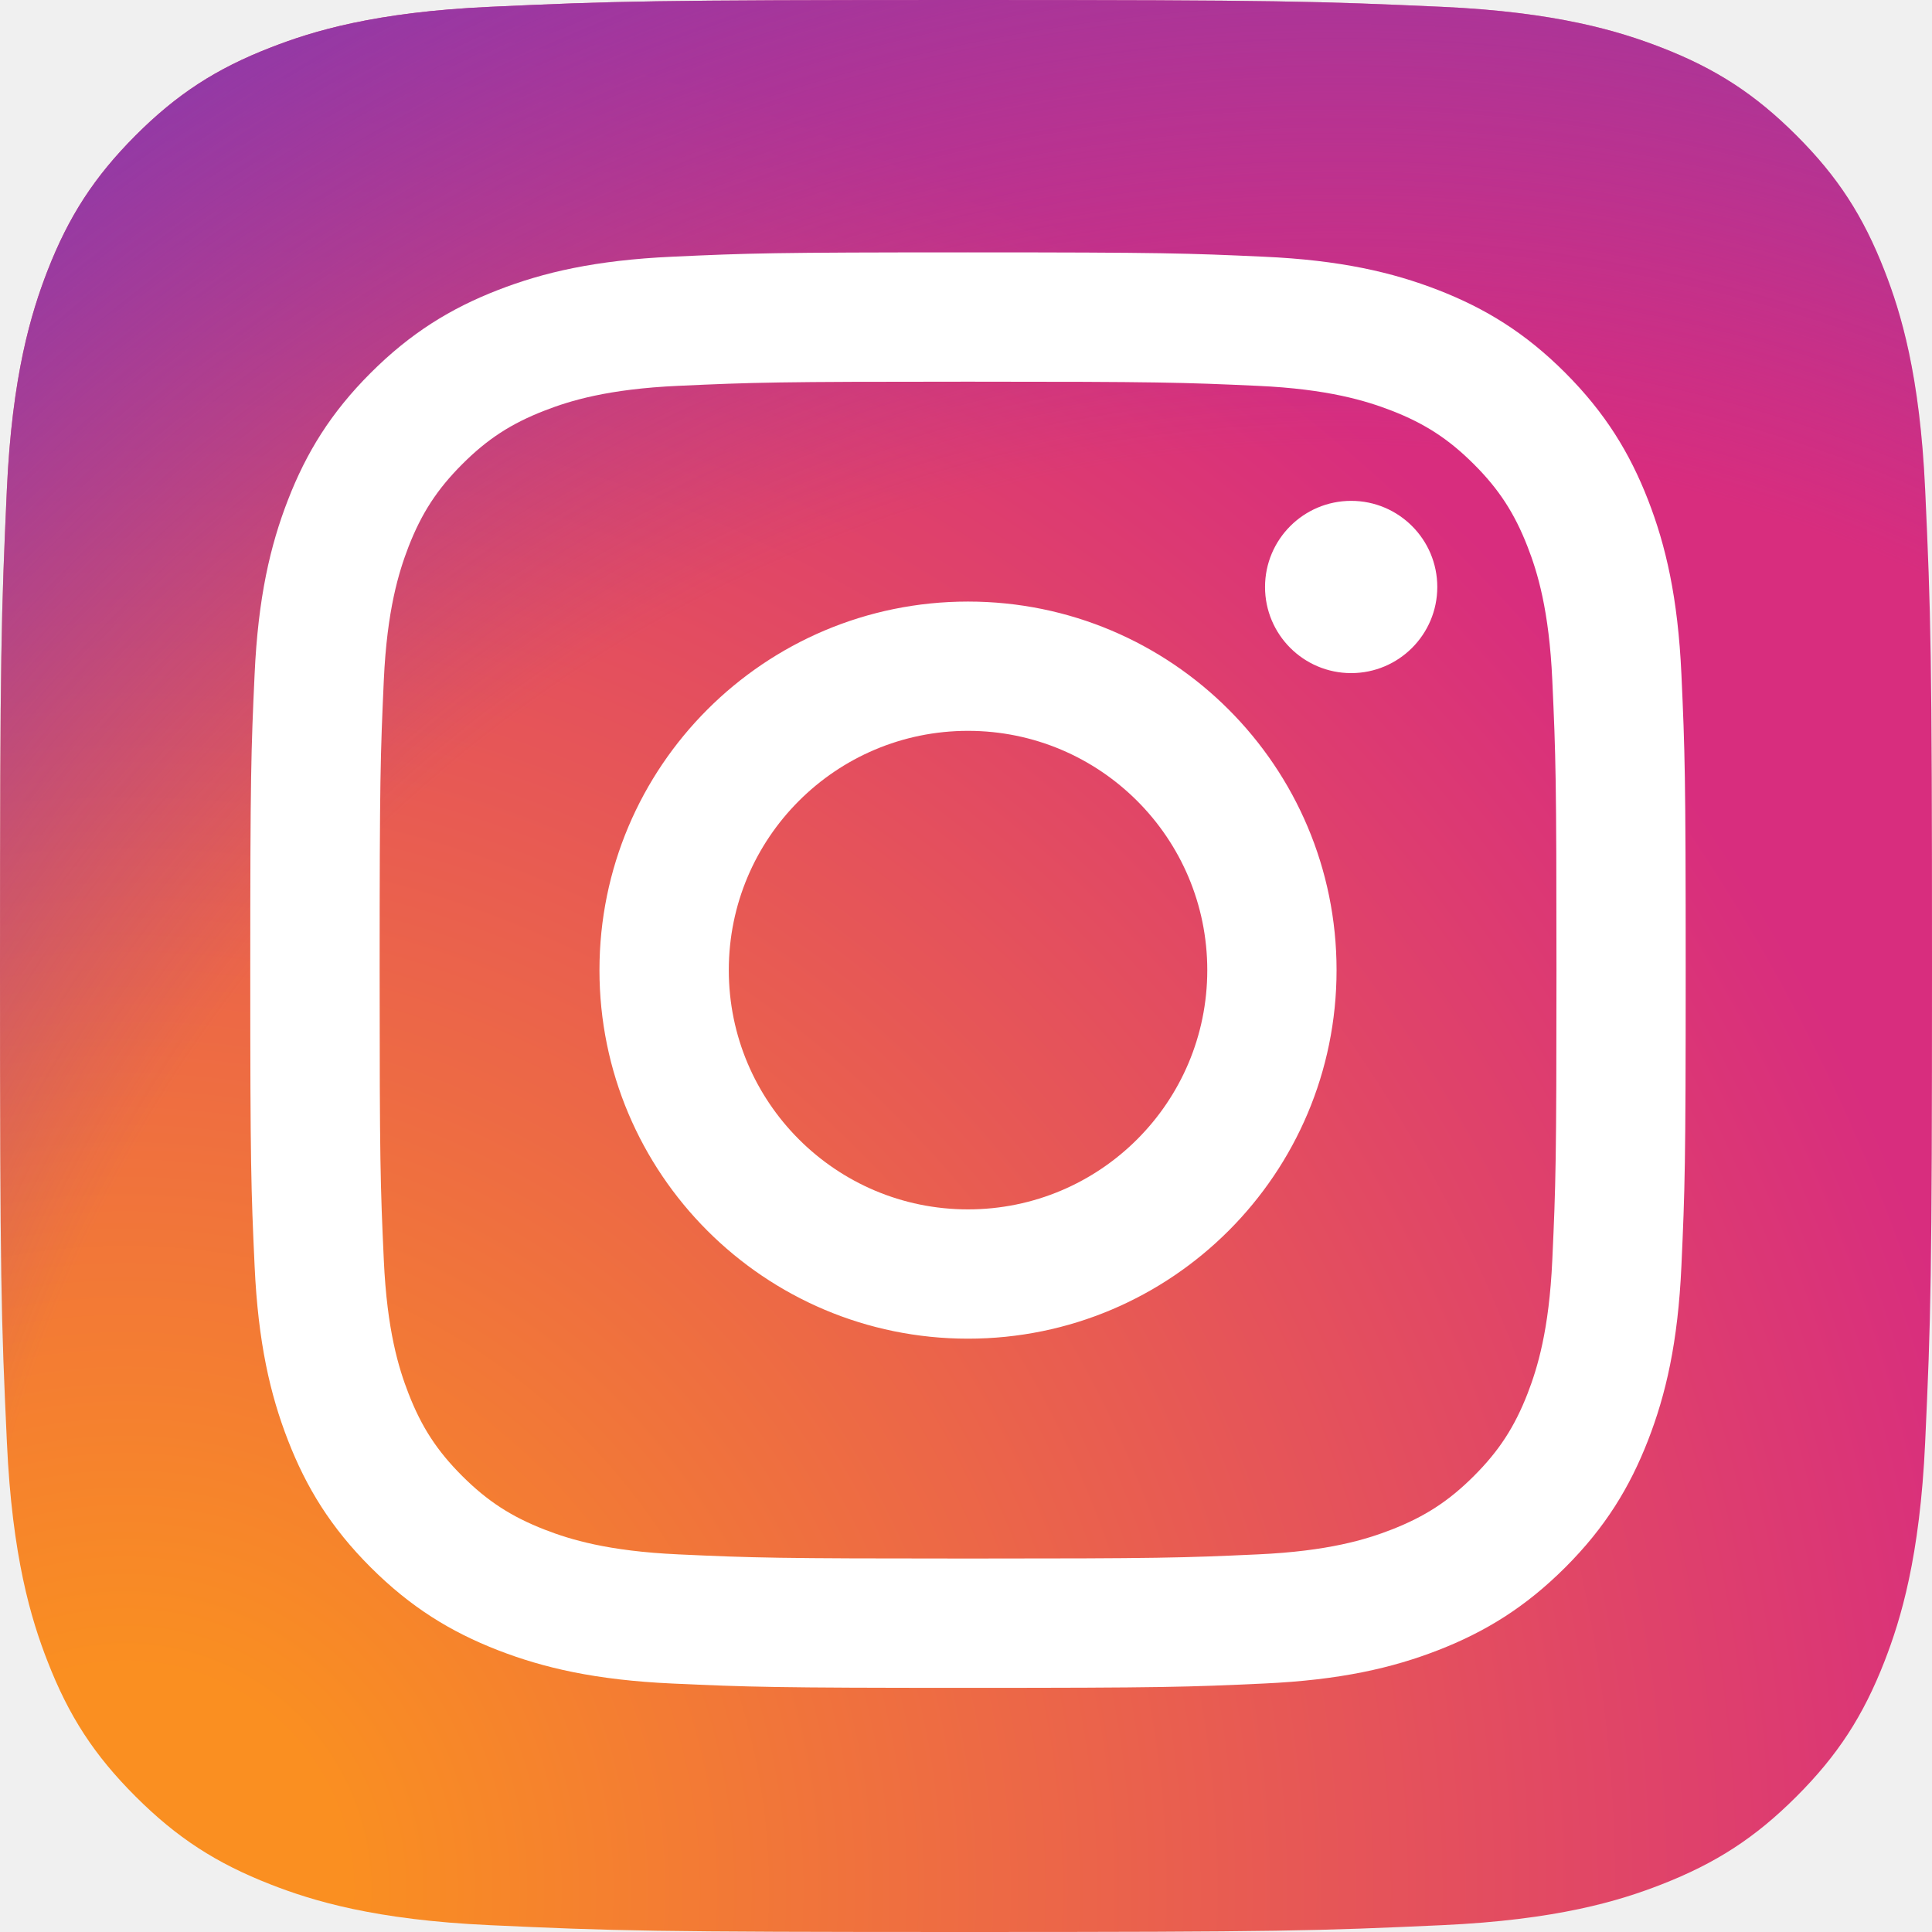
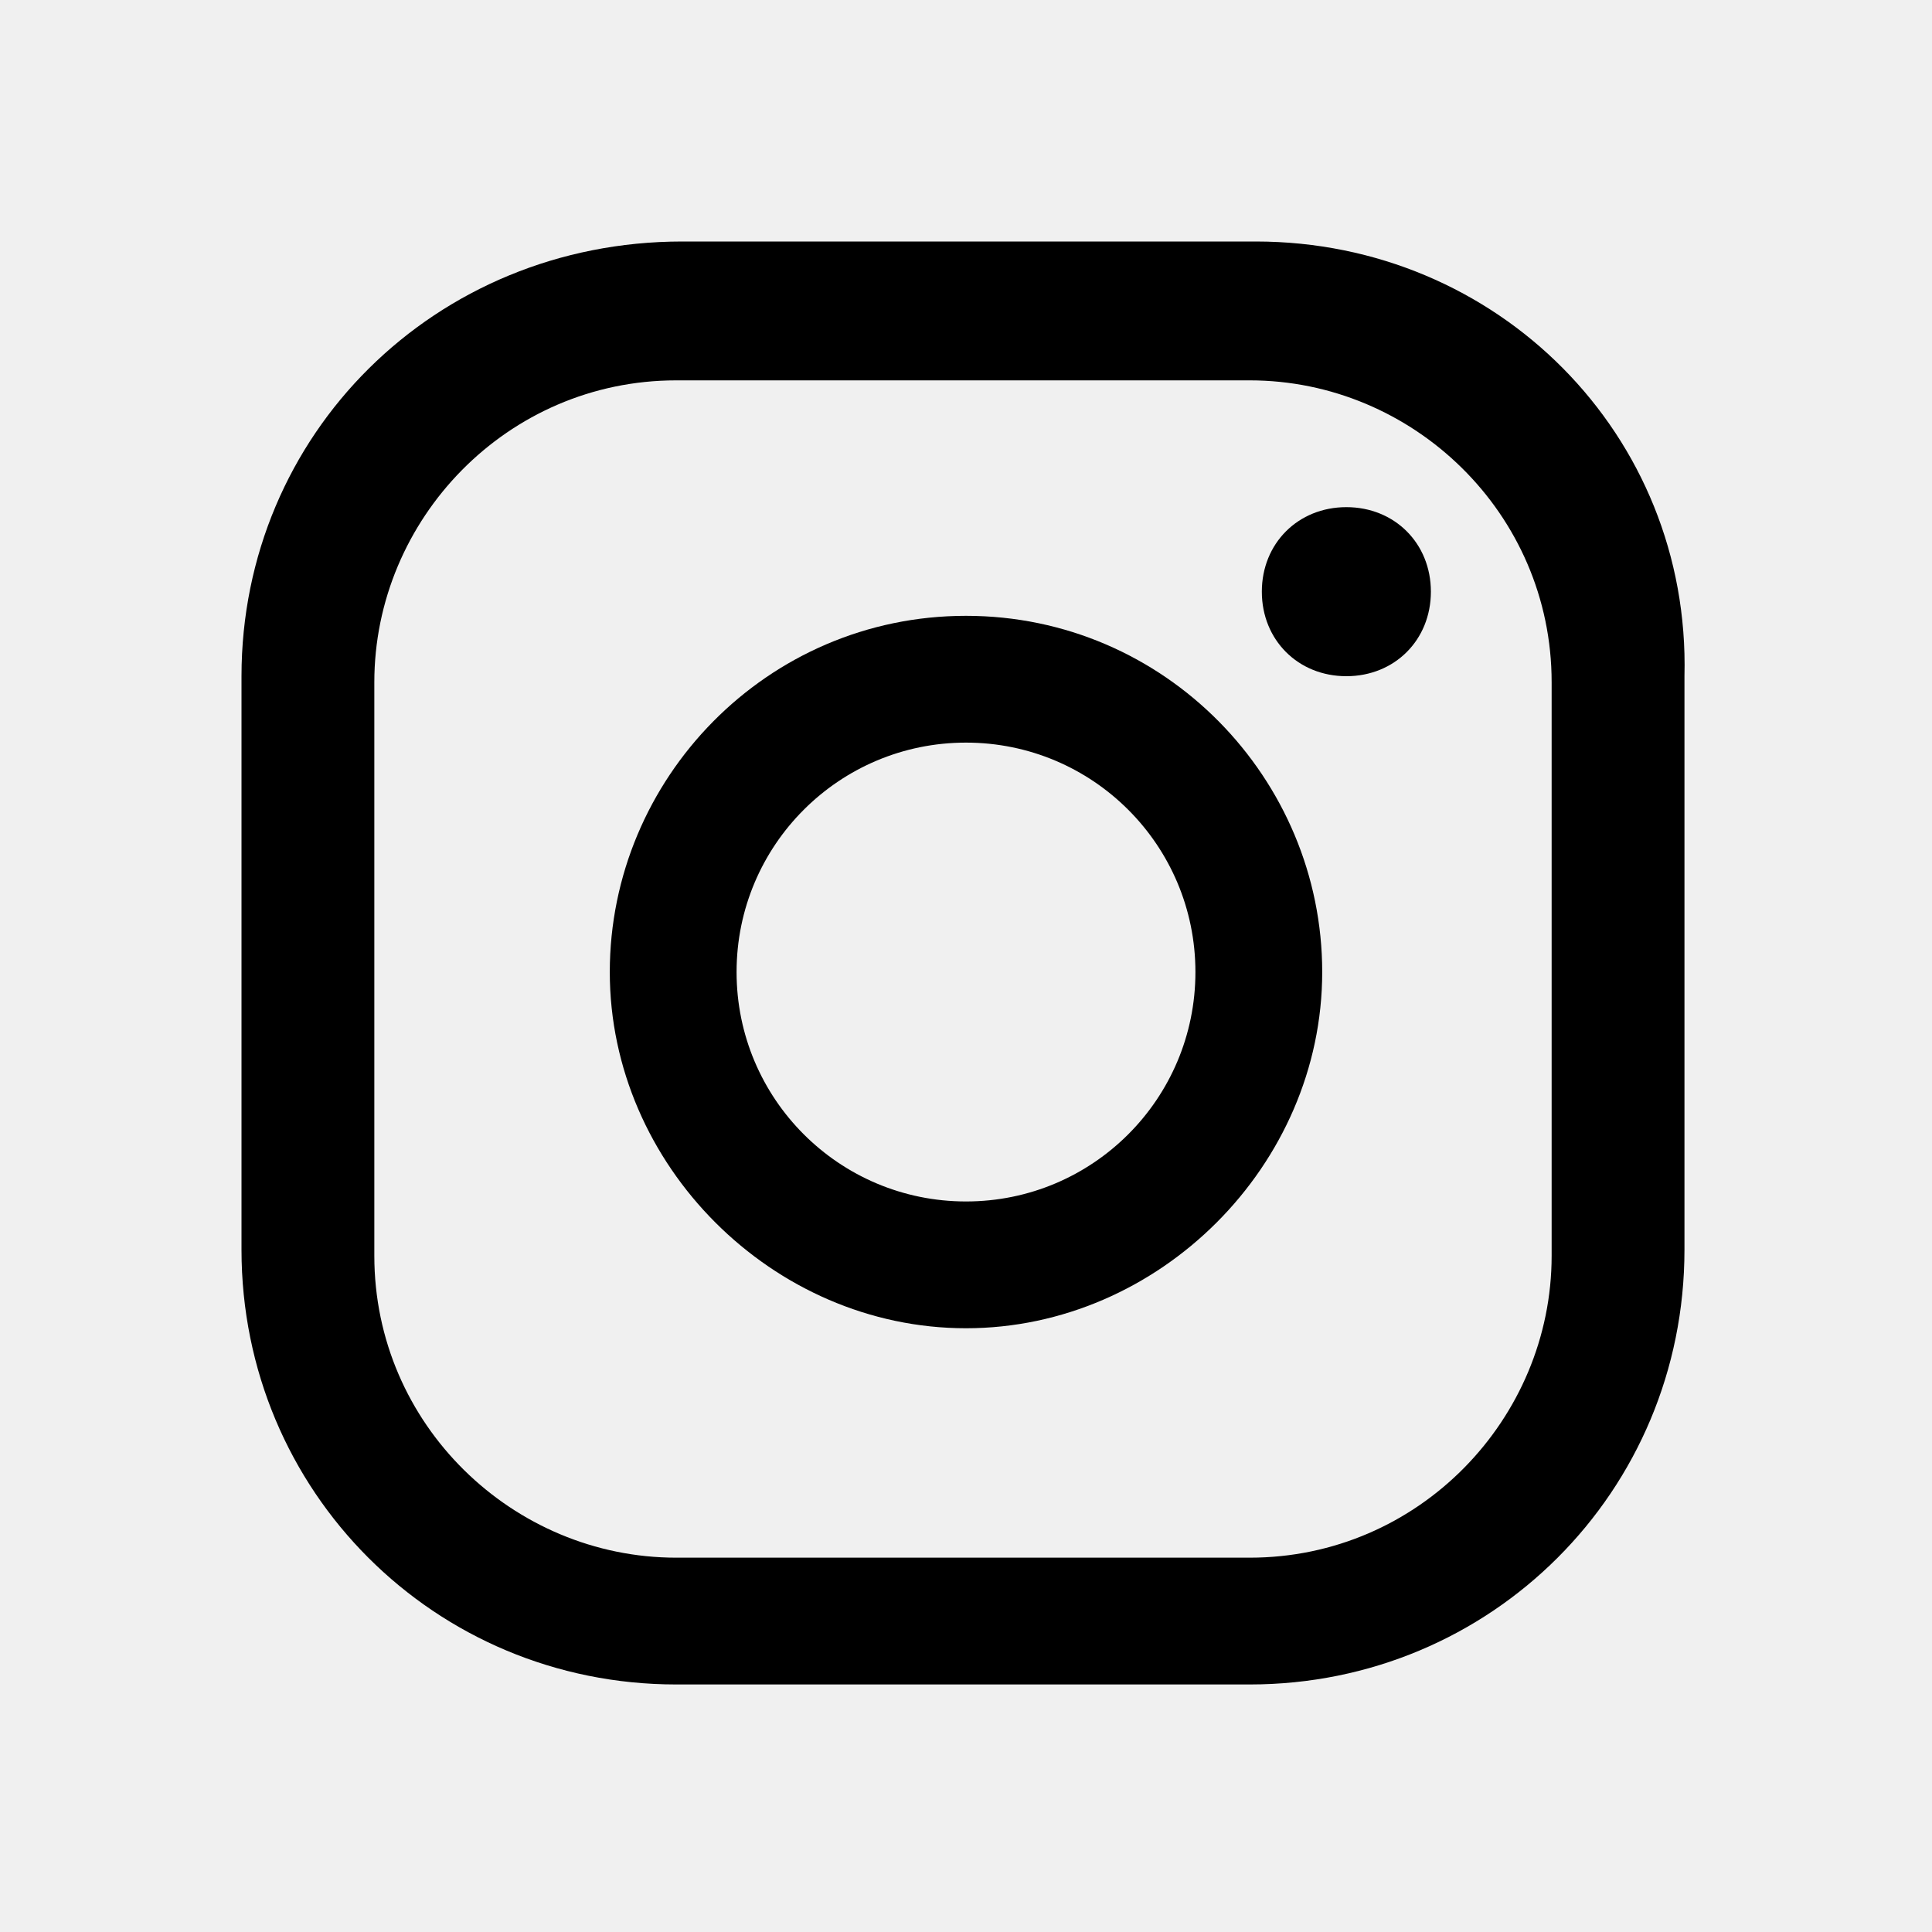
- <svg xmlns="http://www.w3.org/2000/svg" width="800px" height="800px" viewBox="0 0 3364.7 3364.7">
-   <defs>
-     <radialGradient id="0" cx="217.76" cy="3290.99" r="4271.92" gradientUnits="userSpaceOnUse">
-       <stop offset=".09" stop-color="#fa8f21" />
-       <stop offset=".78" stop-color="#d82d7e" />
-     </radialGradient>
-     <radialGradient id="1" cx="2330.61" cy="3182.95" r="3759.33" gradientUnits="userSpaceOnUse">
-       <stop offset=".64" stop-color="#8c3aaa" stop-opacity="0" />
-       <stop offset="1" stop-color="#8c3aaa" />
-     </radialGradient>
-   </defs>
-   <path d="M853.2,3352.8c-200.1-9.1-308.8-42.4-381.1-70.6-95.8-37.3-164.1-81.7-236-153.5S119.7,2988.6,82.6,2892.8c-28.2-72.3-61.5-181-70.6-381.1C2,2295.4,0,2230.5,0,1682.5s2.2-612.8,11.9-829.3C21,653.1,54.5,544.6,82.5,472.1,119.8,376.3,164.3,308,236,236c71.8-71.8,140.1-116.4,236-153.5C544.3,54.3,653,21,853.1,11.9,1069.5,2,1134.5,0,1682.3,0c548,0,612.8,2.2,829.3,11.9,200.1,9.1,308.6,42.6,381.1,70.6,95.8,37.1,164.1,81.7,236,153.5s116.2,140.2,153.5,236c28.2,72.3,61.5,181,70.6,381.1,9.9,216.5,11.9,281.3,11.9,829.3,0,547.8-2,612.8-11.9,829.3-9.1,200.1-42.6,308.8-70.6,381.1-37.3,95.8-81.7,164.1-153.5,235.9s-140.2,116.2-236,153.5c-72.3,28.2-181,61.5-381.1,70.6-216.3,9.9-281.3,11.9-829.3,11.9-547.8,0-612.8-1.9-829.1-11.9" fill="url(#0)" />
-   <path d="M853.2,3352.8c-200.1-9.1-308.8-42.4-381.1-70.6-95.8-37.3-164.1-81.7-236-153.5S119.7,2988.6,82.6,2892.8c-28.2-72.3-61.5-181-70.6-381.1C2,2295.4,0,2230.5,0,1682.5s2.2-612.8,11.9-829.3C21,653.1,54.5,544.6,82.5,472.1,119.8,376.3,164.3,308,236,236c71.8-71.8,140.1-116.4,236-153.5C544.3,54.3,653,21,853.1,11.9,1069.5,2,1134.5,0,1682.3,0c548,0,612.8,2.2,829.3,11.9,200.1,9.1,308.6,42.6,381.1,70.6,95.8,37.1,164.1,81.7,236,153.5s116.2,140.2,153.5,236c28.2,72.3,61.5,181,70.6,381.1,9.9,216.5,11.9,281.3,11.9,829.3,0,547.8-2,612.8-11.9,829.3-9.1,200.1-42.6,308.8-70.6,381.1-37.3,95.8-81.7,164.1-153.5,235.9s-140.2,116.2-236,153.5c-72.3,28.2-181,61.5-381.1,70.6-216.3,9.9-281.3,11.9-829.3,11.9-547.8,0-612.8-1.9-829.1-11.9" fill="url(#1)" />
-   <path d="M1269.25,1689.52c0-230.11,186.49-416.7,416.6-416.7s416.7,186.59,416.7,416.7-186.59,416.7-416.7,416.7-416.6-186.59-416.6-416.7m-225.26,0c0,354.5,287.36,641.86,641.86,641.86s641.86-287.36,641.86-641.86-287.36-641.86-641.86-641.86S1044,1335,1044,1689.52m1159.13-667.31a150,150,0,1,0,150.06-149.94h-0.06a150.07,150.07,0,0,0-150,149.94M1180.85,2707c-121.87-5.55-188.11-25.85-232.13-43-58.36-22.72-100-49.78-143.78-93.5s-70.88-85.32-93.5-143.68c-17.16-44-37.46-110.26-43-232.13-6.06-131.76-7.27-171.34-7.27-505.15s1.31-373.28,7.27-505.15c5.55-121.87,26-188,43-232.13,22.72-58.36,49.78-100,93.5-143.78s85.32-70.88,143.78-93.5c44-17.16,110.26-37.46,232.13-43,131.76-6.06,171.34-7.27,505-7.27S2059.13,666,2191,672c121.87,5.55,188,26,232.13,43,58.36,22.62,100,49.78,143.78,93.5s70.78,85.42,93.5,143.78c17.16,44,37.46,110.26,43,232.13,6.06,131.87,7.27,171.34,7.27,505.15s-1.21,373.28-7.27,505.15c-5.55,121.87-25.95,188.11-43,232.13-22.72,58.36-49.78,100-93.5,143.68s-85.42,70.78-143.78,93.5c-44,17.16-110.26,37.46-232.13,43-131.76,6.06-171.34,7.27-505.15,7.27s-373.28-1.21-505-7.27M1170.5,447.09c-133.07,6.06-224,27.16-303.41,58.06-82.19,31.91-151.86,74.72-221.43,144.18S533.39,788.47,501.48,870.76c-30.9,79.46-52,170.34-58.06,303.41-6.16,133.28-7.57,175.89-7.57,515.35s1.41,382.07,7.57,515.35c6.06,133.08,27.16,223.95,58.06,303.41,31.91,82.19,74.62,152,144.18,221.43s139.14,112.18,221.43,144.18c79.56,30.9,170.34,52,303.41,58.06,133.35,6.06,175.89,7.57,515.35,7.57s382.07-1.41,515.35-7.57c133.08-6.06,223.95-27.16,303.41-58.06,82.19-32,151.86-74.72,221.43-144.18s112.18-139.24,144.18-221.43c30.9-79.46,52.1-170.34,58.06-303.41,6.06-133.38,7.47-175.89,7.47-515.35s-1.41-382.07-7.47-515.35c-6.06-133.08-27.16-224-58.06-303.41-32-82.19-74.72-151.86-144.18-221.43S2586.8,537.06,2504.71,505.15c-79.56-30.9-170.44-52.1-303.41-58.06C2068,441,2025.41,439.52,1686,439.52s-382.1,1.41-515.45,7.57" fill="#ffffff" />
+ <svg xmlns="http://www.w3.org/2000/svg" fill="#000000" width="800px" height="800px" viewBox="0 0 32 32" id="Camada_1" version="1.1" xml:space="preserve">
+   <g>
+     <path d="M22.3,8.4c-0.8,0-1.4,0.6-1.4,1.4c0,0.8,0.6,1.4,1.4,1.4c0.8,0,1.4-0.6,1.4-1.4C23.7,9,23.1,8.4,22.3,8.4z" />
+     <path d="M16,10.2c-3.3,0-5.9,2.7-5.9,5.9s2.7,5.9,5.9,5.9s5.9-2.7,5.9-5.9S19.3,10.2,16,10.2z M16,19.9c-2.1,0-3.8-1.7-3.8-3.8   c0-2.1,1.7-3.8,3.8-3.8c2.1,0,3.8,1.7,3.8,3.8C19.8,18.2,18.1,19.9,16,19.9z" />
+     <path d="M20.8,4h-9.5C7.2,4,4,7.2,4,11.2v9.5c0,4,3.2,7.2,7.2,7.2h9.5c4,0,7.2-3.2,7.2-7.2v-9.5C28,7.2,24.8,4,20.8,4z M25.7,20.8   c0,2.7-2.2,5-5,5h-9.5c-2.7,0-5-2.2-5-5v-9.5c0-2.7,2.2-5,5-5h9.5c2.7,0,5,2.2,5,5V20.8z" />
+   </g>
</svg>
